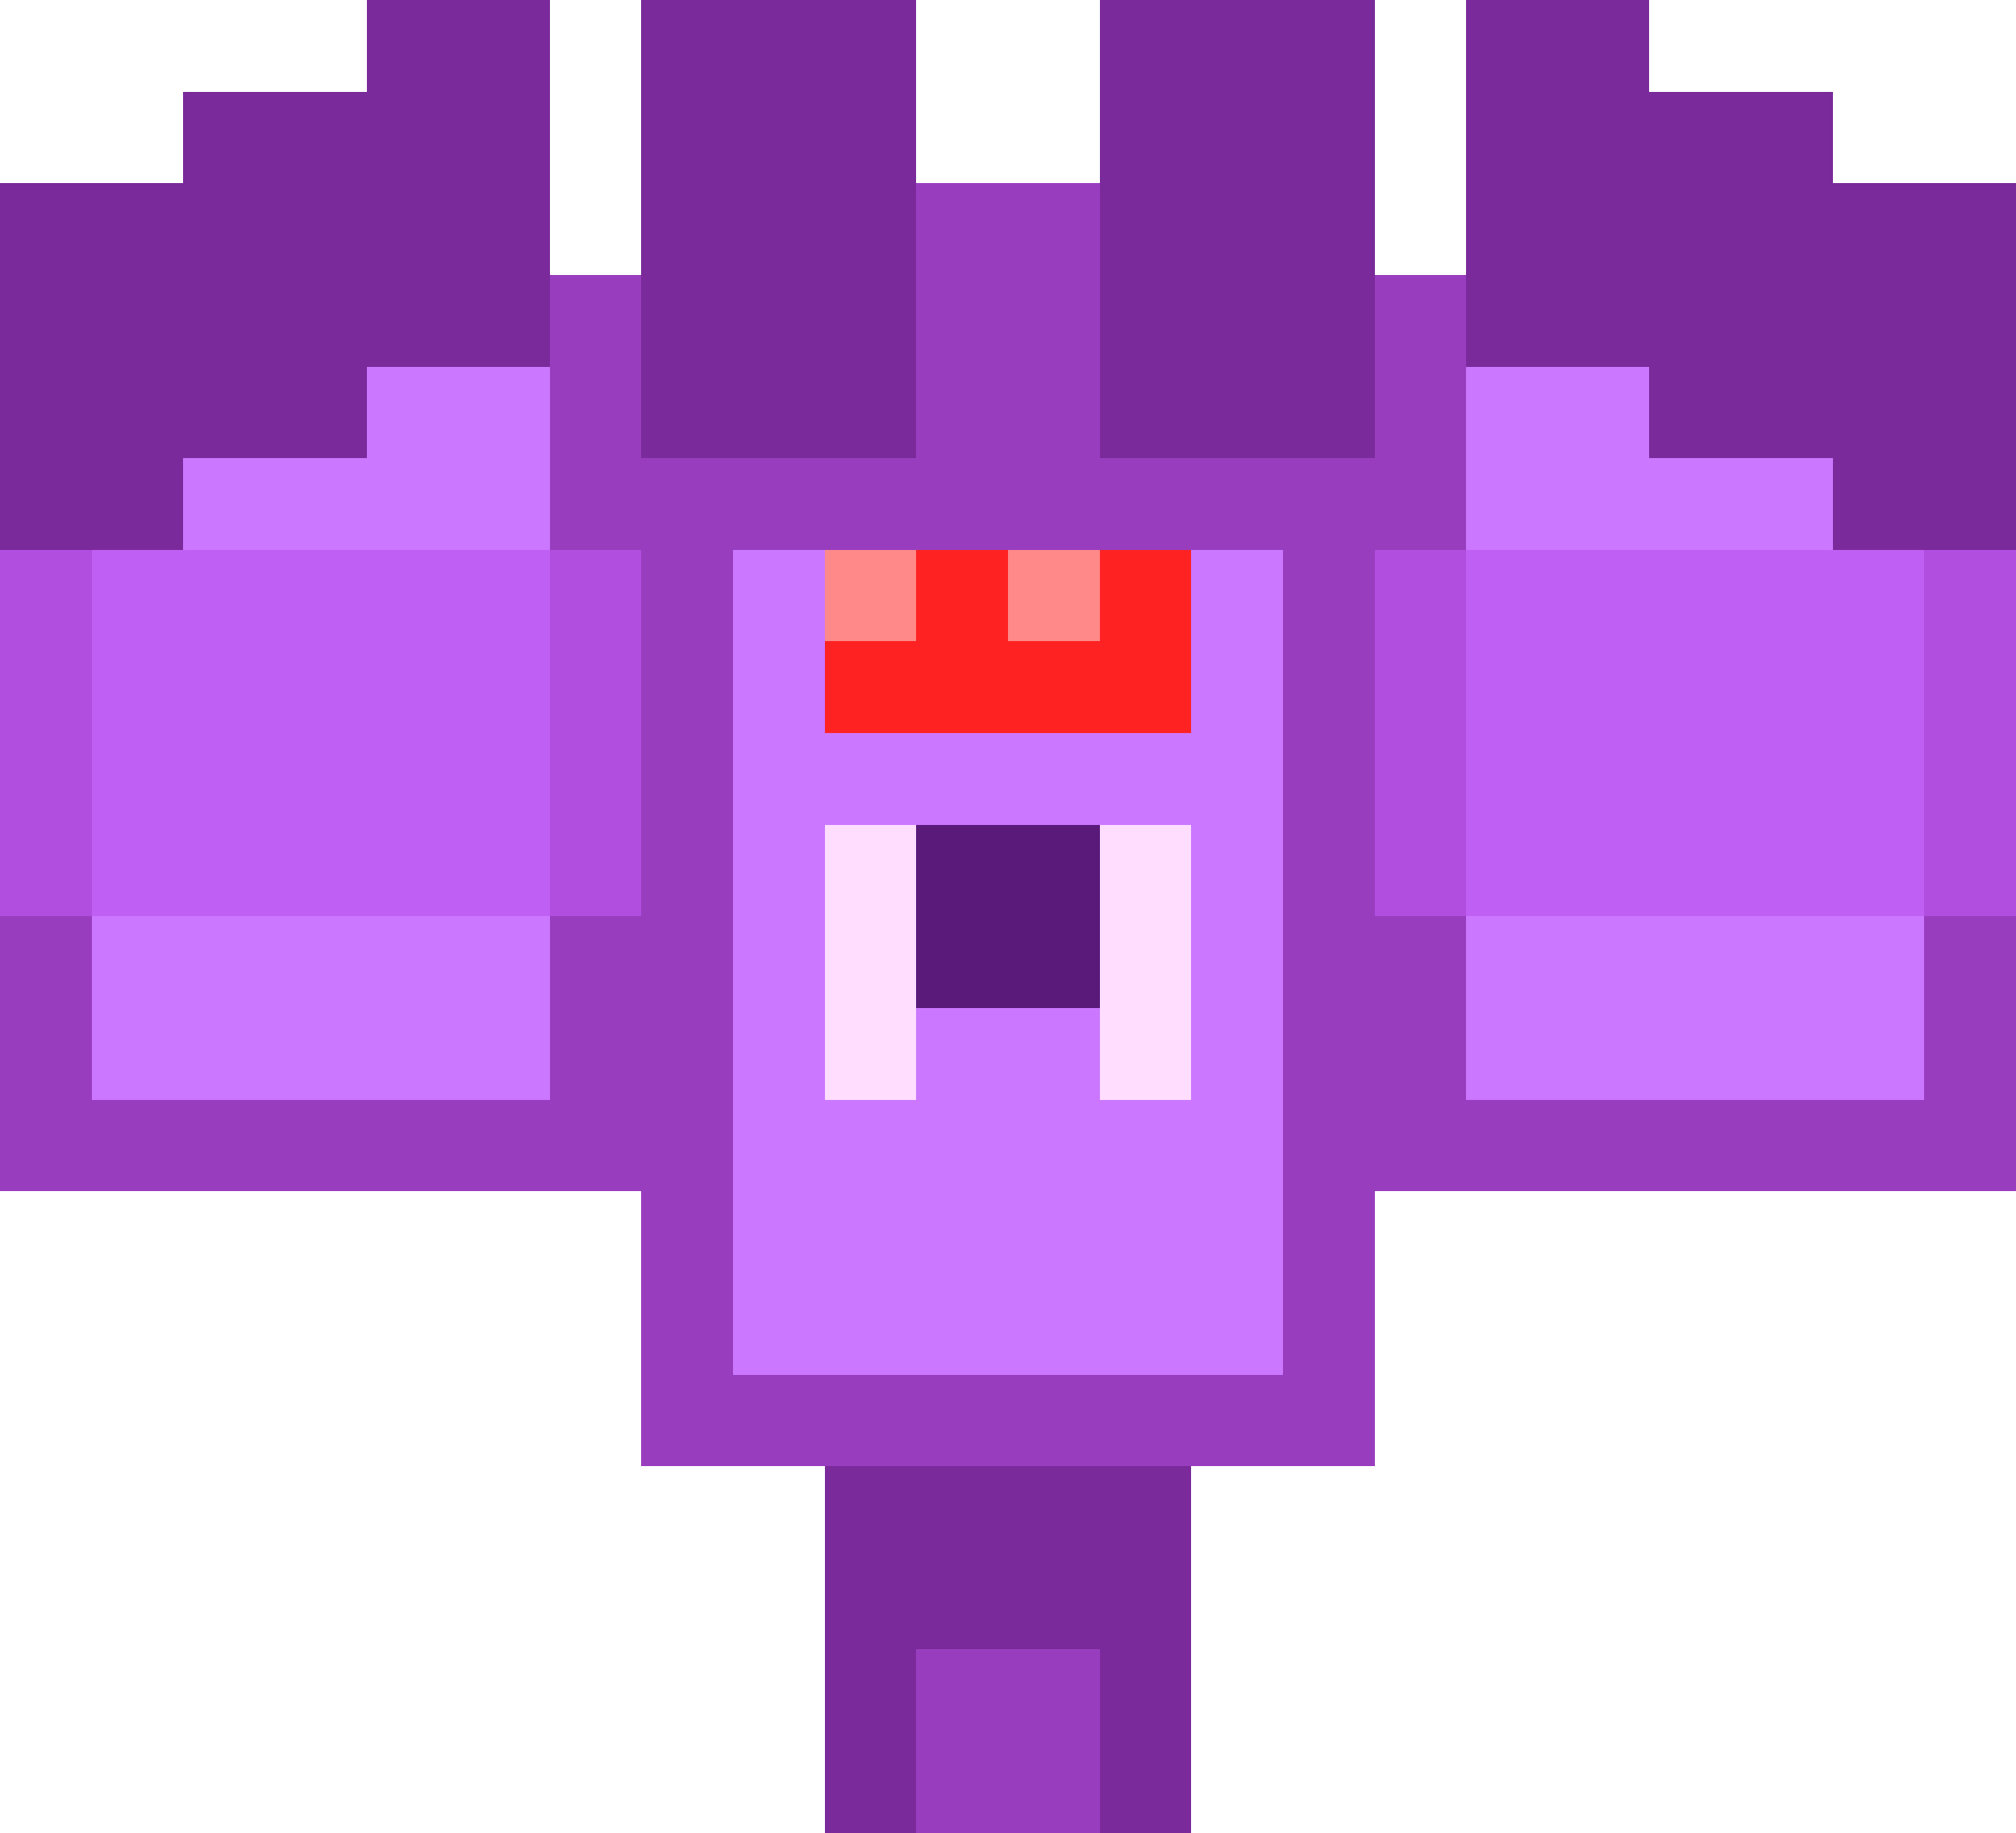
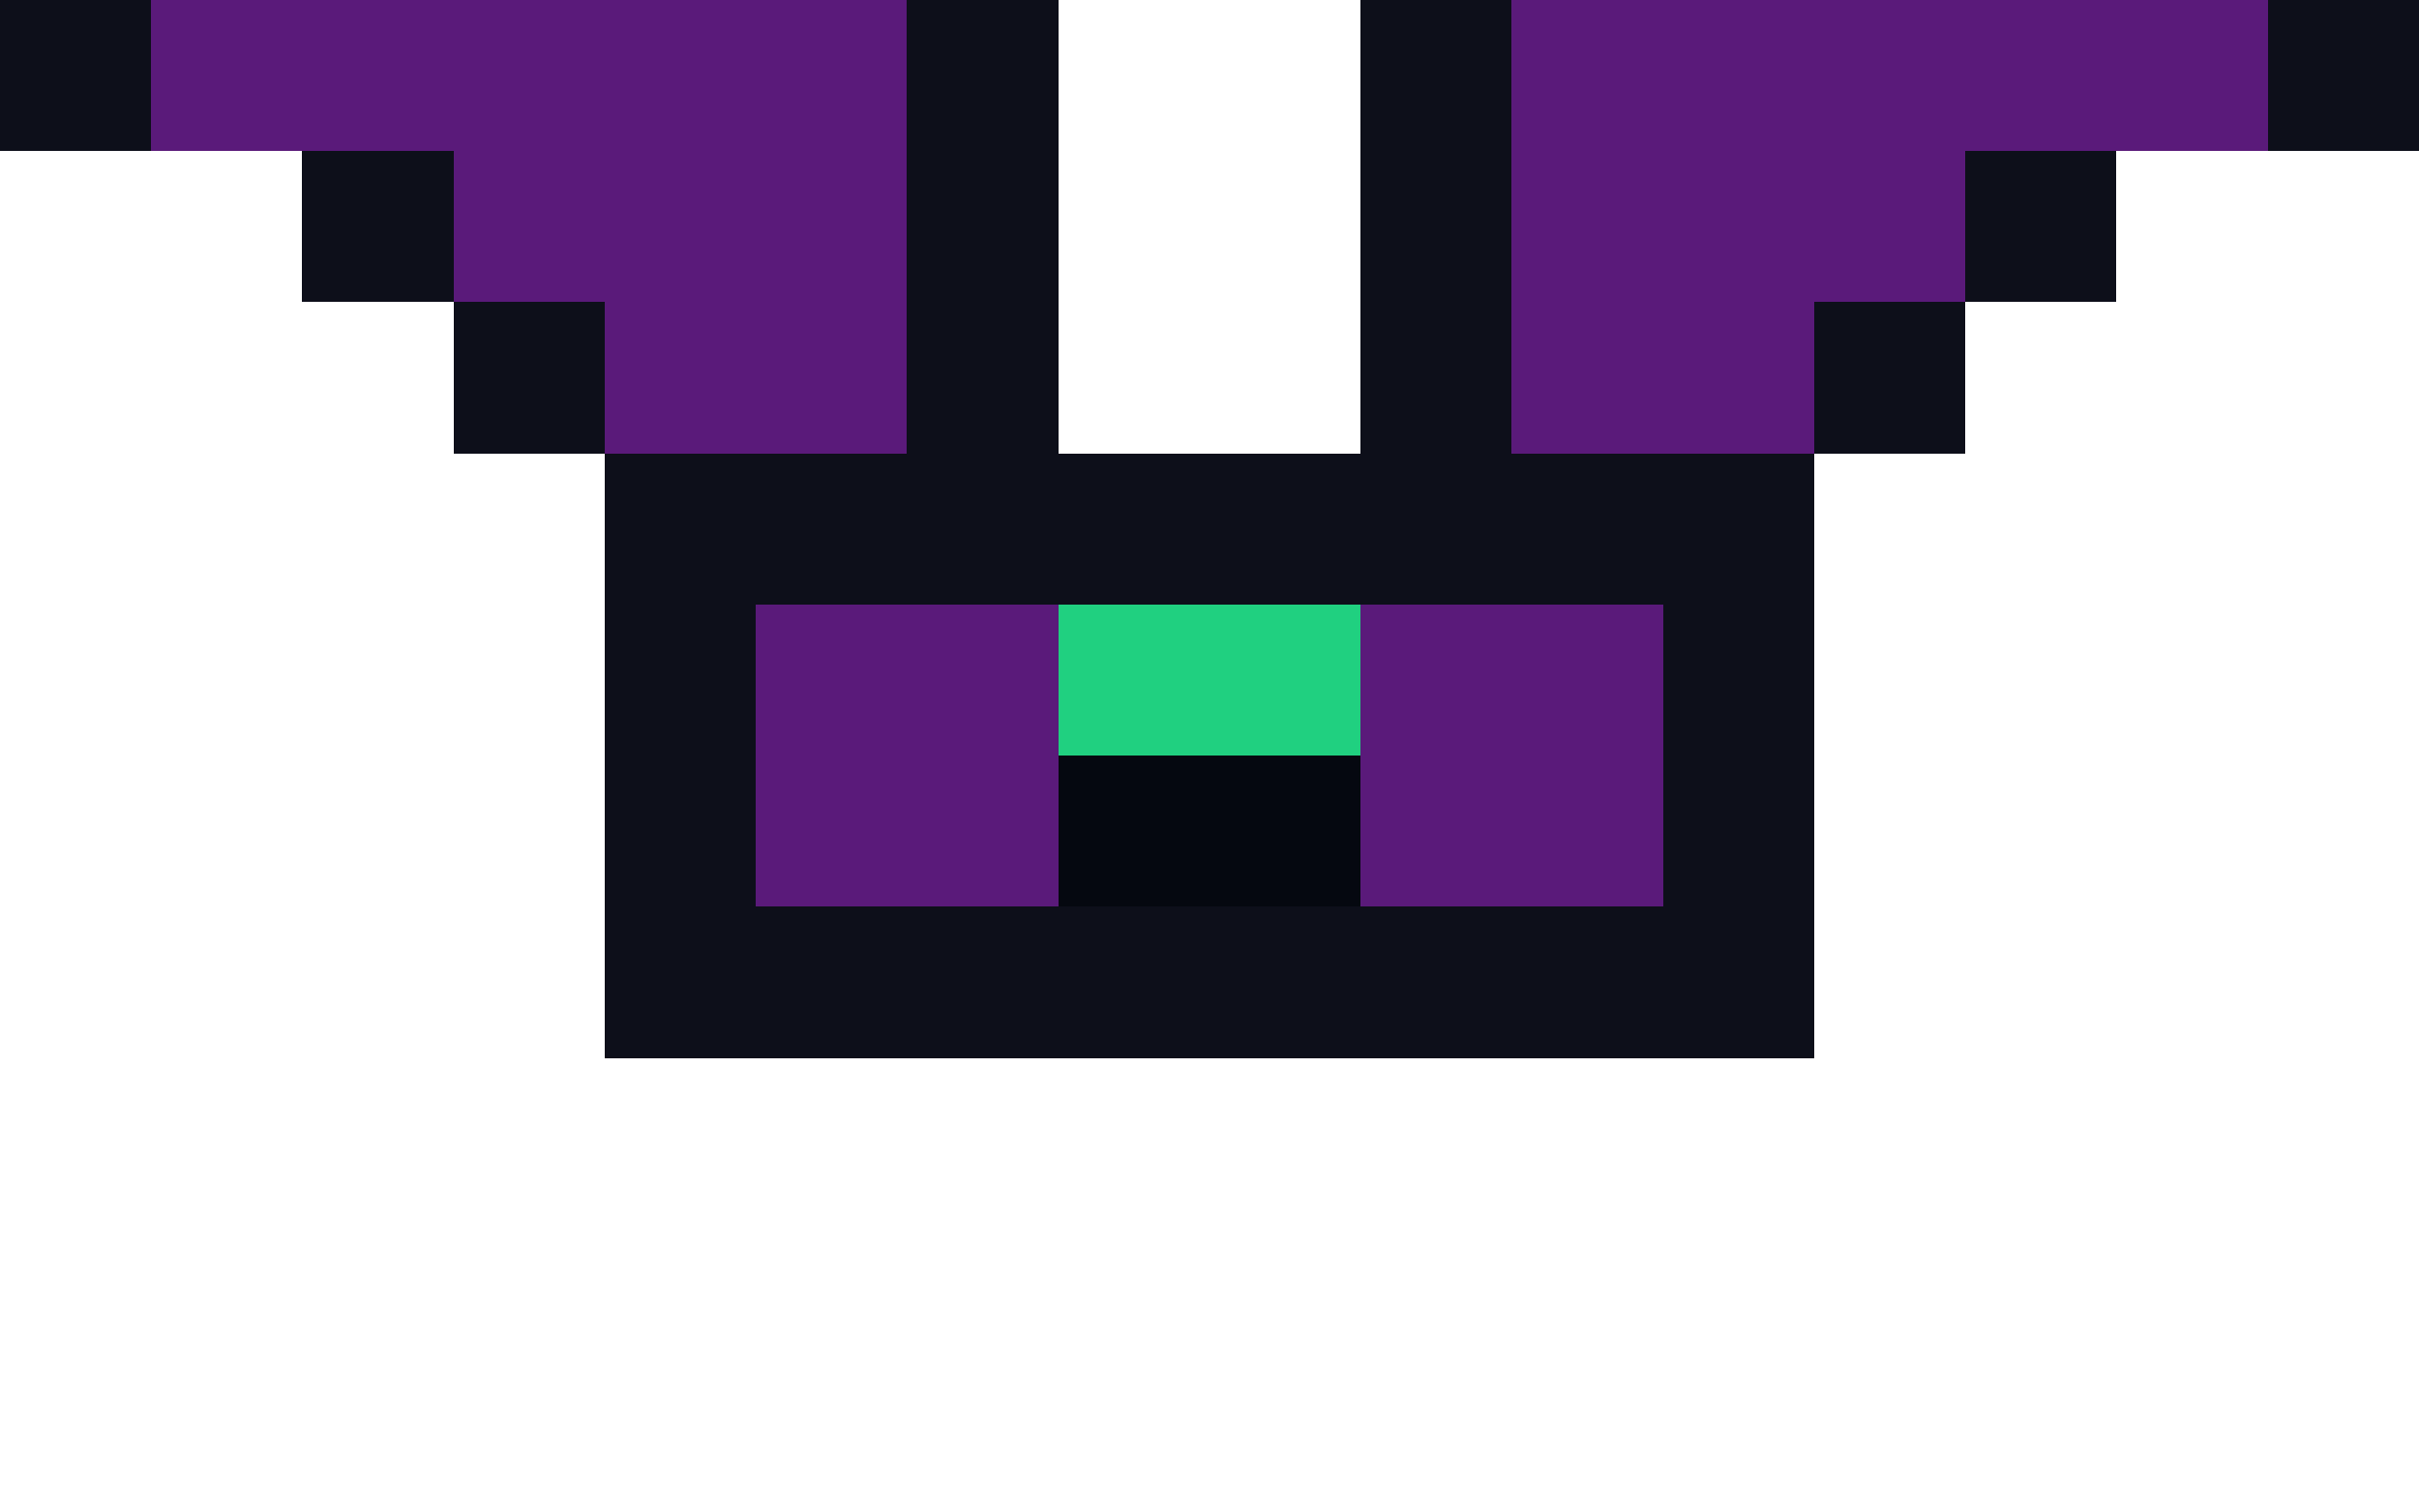
- <svg xmlns="http://www.w3.org/2000/svg" viewBox="0 0 22 20" shape-rendering="crispEdges">
-   <rect x="0" y="3" width="7" height="10" fill="#993dbf" />
-   <rect x="1" y="4" width="5" height="8" fill="#cc77ff" />
-   <rect x="0" y="2" width="2" height="4" fill="#7a2a9a" />
-   <rect x="2" y="1" width="2" height="4" fill="#7a2a9a" />
-   <rect x="4" y="0" width="2" height="4" fill="#7a2a9a" />
-   <rect x="0" y="6" width="7" height="4" fill="#bb55ee" opacity="0.7" />
-   <rect x="7" y="4" width="8" height="12" fill="#993dbf" />
-   <rect x="8" y="5" width="6" height="10" fill="#cc77ff" />
-   <rect x="8" y="2" width="6" height="4" fill="#993dbf" />
-   <rect x="7" y="0" width="3" height="5" fill="#7a2a9a" />
-   <rect x="12" y="0" width="3" height="5" fill="#7a2a9a" />
-   <rect x="9" y="6" width="2" height="2" fill="#ff2222" />
-   <rect x="11" y="6" width="2" height="2" fill="#ff2222" />
-   <rect x="9" y="6" width="1" height="1" fill="#ff8888" />
-   <rect x="11" y="6" width="1" height="1" fill="#ff8888" />
-   <rect x="9" y="9" width="4" height="2" fill="#5a1a7a" />
-   <rect x="9" y="9" width="1" height="3" fill="#ffddff" />
-   <rect x="12" y="9" width="1" height="3" fill="#ffddff" />
-   <rect x="15" y="3" width="7" height="10" fill="#993dbf" />
-   <rect x="16" y="4" width="5" height="8" fill="#cc77ff" />
-   <rect x="20" y="2" width="2" height="4" fill="#7a2a9a" />
-   <rect x="18" y="1" width="2" height="4" fill="#7a2a9a" />
-   <rect x="16" y="0" width="2" height="4" fill="#7a2a9a" />
-   <rect x="15" y="6" width="7" height="4" fill="#bb55ee" opacity="0.7" />
-   <rect x="9" y="16" width="2" height="4" fill="#7a2a9a" />
-   <rect x="11" y="16" width="2" height="4" fill="#7a2a9a" />
-   <rect x="10" y="18" width="2" height="2" fill="#993dbf" />
+ <svg xmlns="http://www.w3.org/2000/svg" viewBox="0 0 16 10" shape-rendering="crispEdges">
+   <rect x="0" y="0" width="1" height="1" fill="#0d0f1a" />
+   <rect x="1" y="0" width="5" height="1" fill="#5a1a7a" />
+   <rect x="6" y="0" width="1" height="1" fill="#0d0f1a" />
+   <rect x="9" y="0" width="1" height="1" fill="#0d0f1a" />
+   <rect x="10" y="0" width="5" height="1" fill="#5a1a7a" />
+   <rect x="15" y="0" width="1" height="1" fill="#0d0f1a" />
+   <rect x="2" y="1" width="1" height="1" fill="#0d0f1a" />
+   <rect x="3" y="1" width="3" height="1" fill="#5a1a7a" />
+   <rect x="6" y="1" width="1" height="1" fill="#0d0f1a" />
+   <rect x="9" y="1" width="1" height="1" fill="#0d0f1a" />
+   <rect x="10" y="1" width="3" height="1" fill="#5a1a7a" />
+   <rect x="13" y="1" width="1" height="1" fill="#0d0f1a" />
+   <rect x="3" y="2" width="1" height="1" fill="#0d0f1a" />
+   <rect x="4" y="2" width="2" height="1" fill="#5a1a7a" />
+   <rect x="6" y="2" width="1" height="1" fill="#0d0f1a" />
+   <rect x="9" y="2" width="1" height="1" fill="#0d0f1a" />
+   <rect x="10" y="2" width="2" height="1" fill="#5a1a7a" />
+   <rect x="12" y="2" width="1" height="1" fill="#0d0f1a" />
+   <rect x="4" y="3" width="8" height="1" fill="#0d0f1a" />
+   <rect x="4" y="4" width="1" height="1" fill="#0d0f1a" />
+   <rect x="5" y="4" width="2" height="1" fill="#5a1a7a" />
+   <rect x="7" y="4" width="2" height="1" fill="#20d080" />
+   <rect x="9" y="4" width="2" height="1" fill="#5a1a7a" />
+   <rect x="11" y="4" width="1" height="1" fill="#0d0f1a" />
+   <rect x="4" y="5" width="1" height="1" fill="#0d0f1a" />
+   <rect x="5" y="5" width="2" height="1" fill="#5a1a7a" />
+   <rect x="7" y="5" width="2" height="1" fill="#050810" />
+   <rect x="9" y="5" width="2" height="1" fill="#5a1a7a" />
+   <rect x="11" y="5" width="1" height="1" fill="#0d0f1a" />
+   <rect x="4" y="6" width="8" height="1" fill="#0d0f1a" />
</svg>
